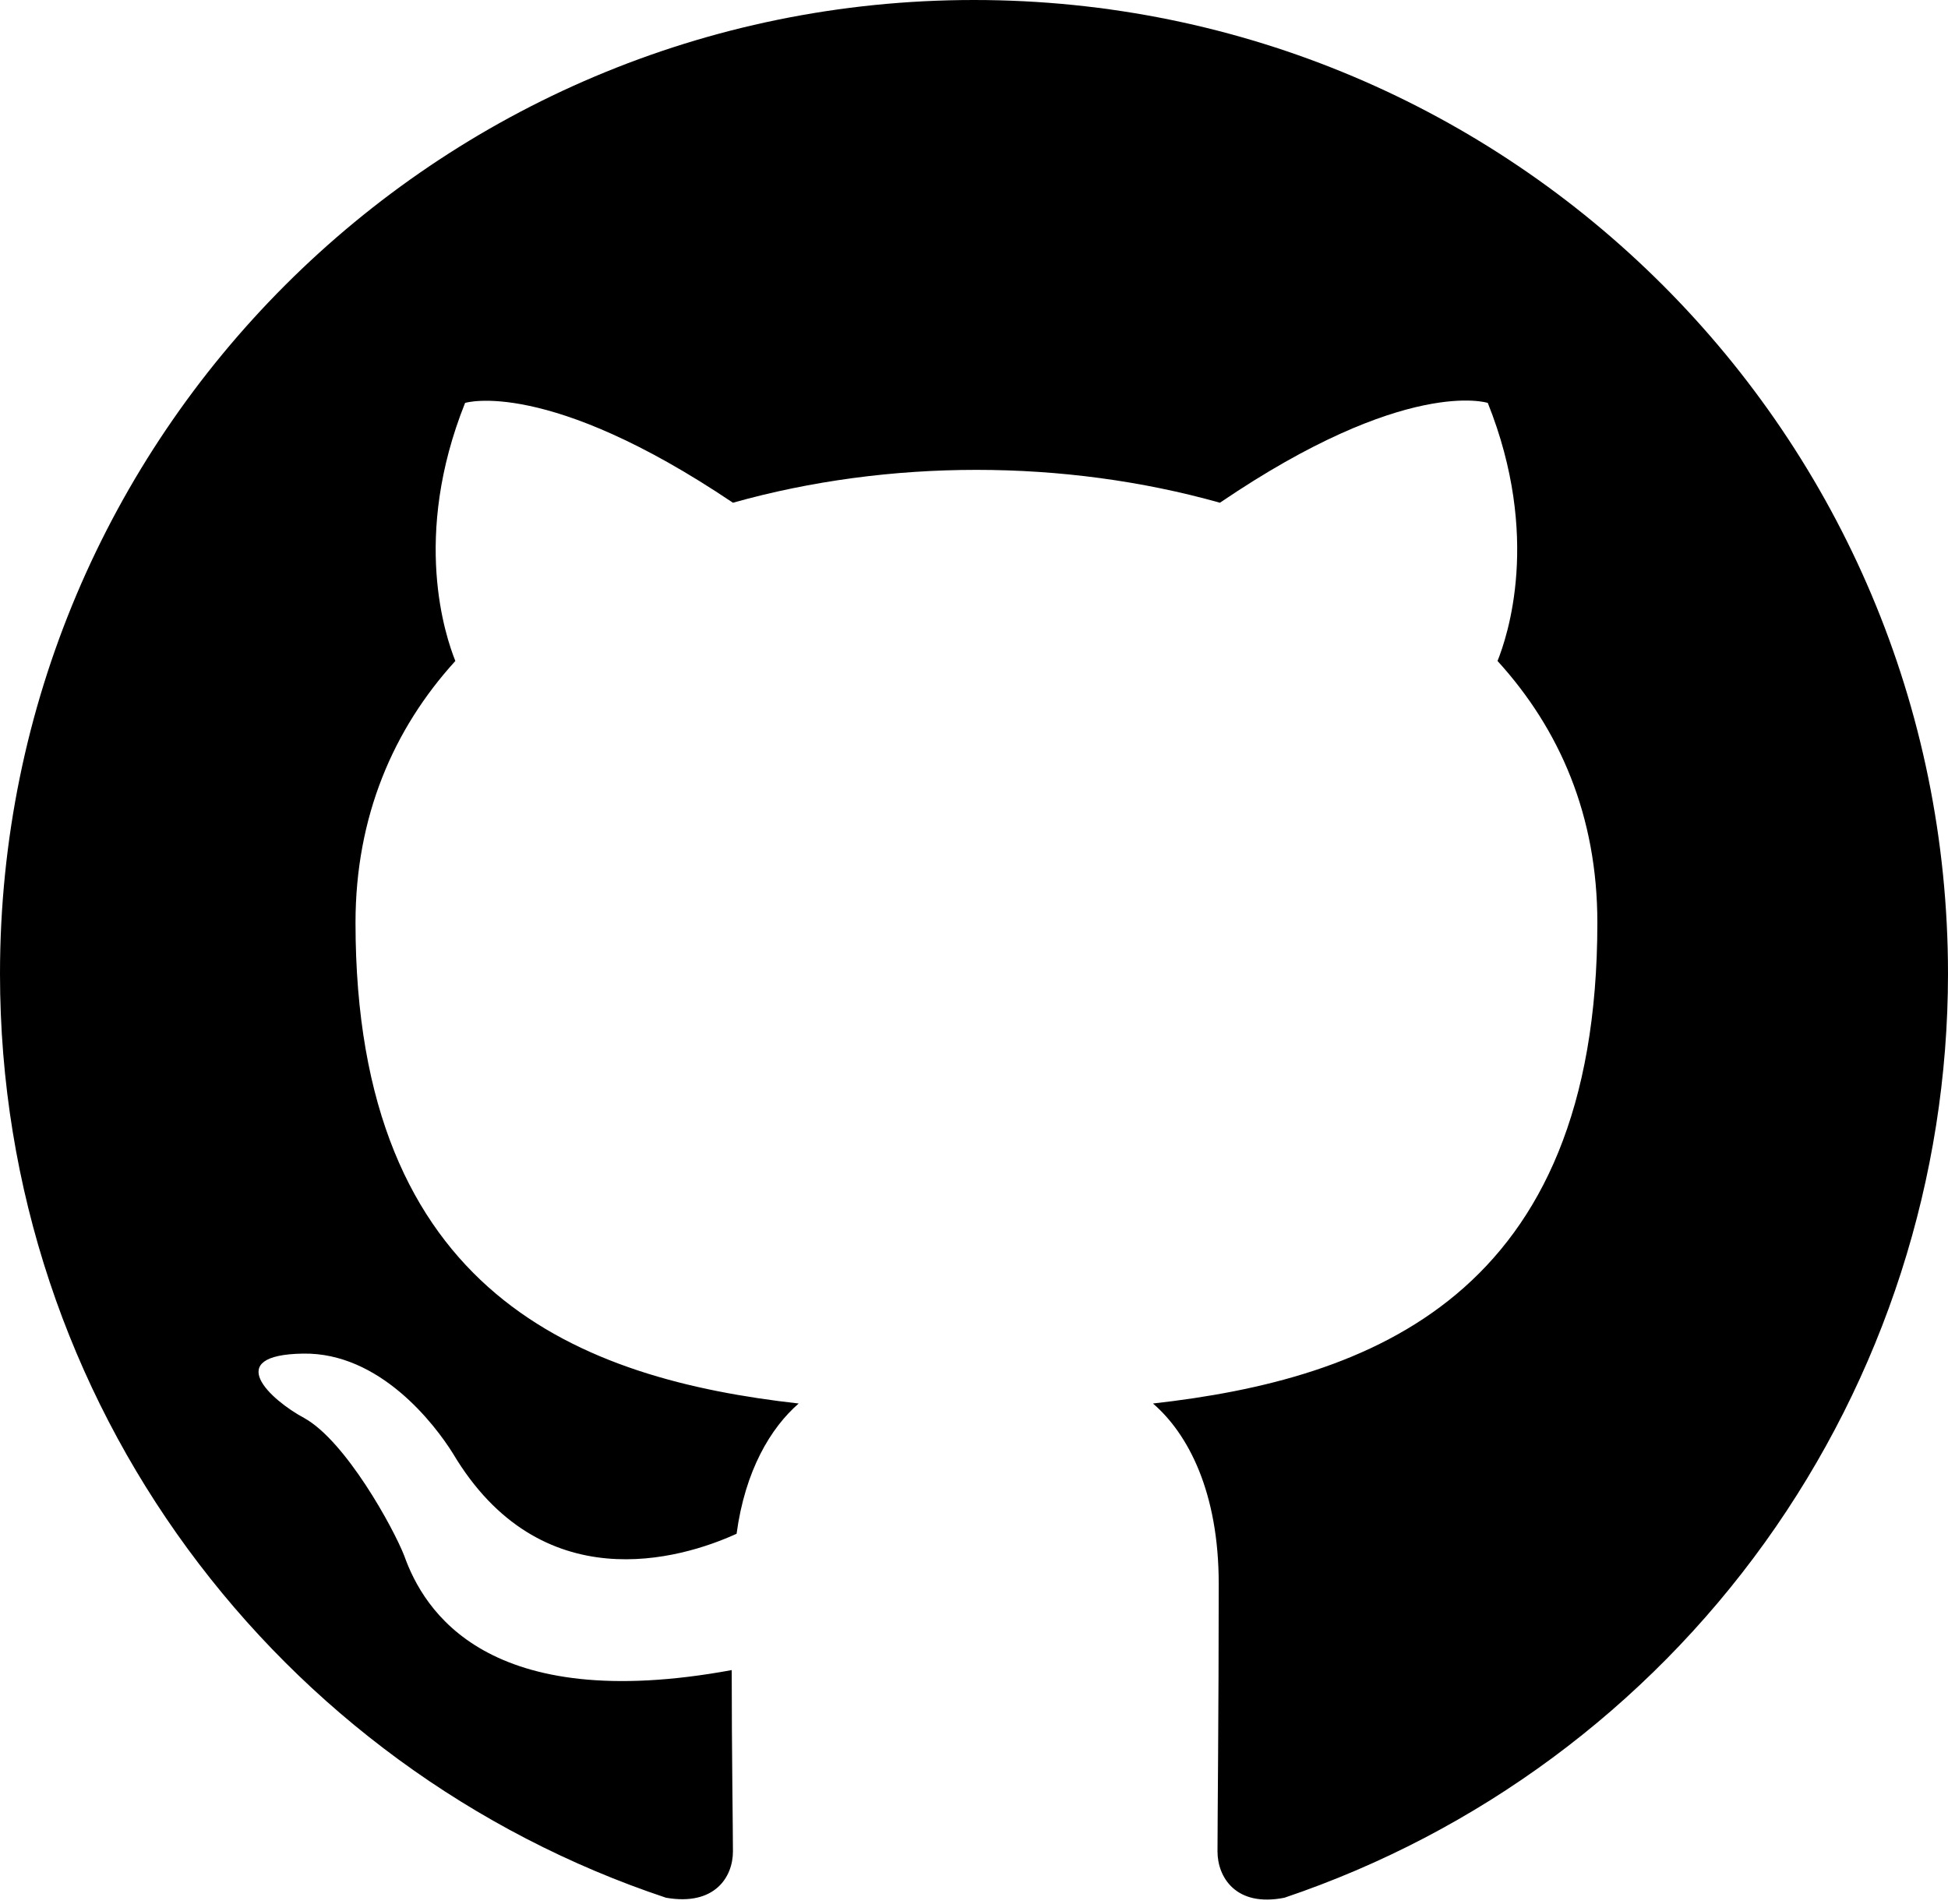
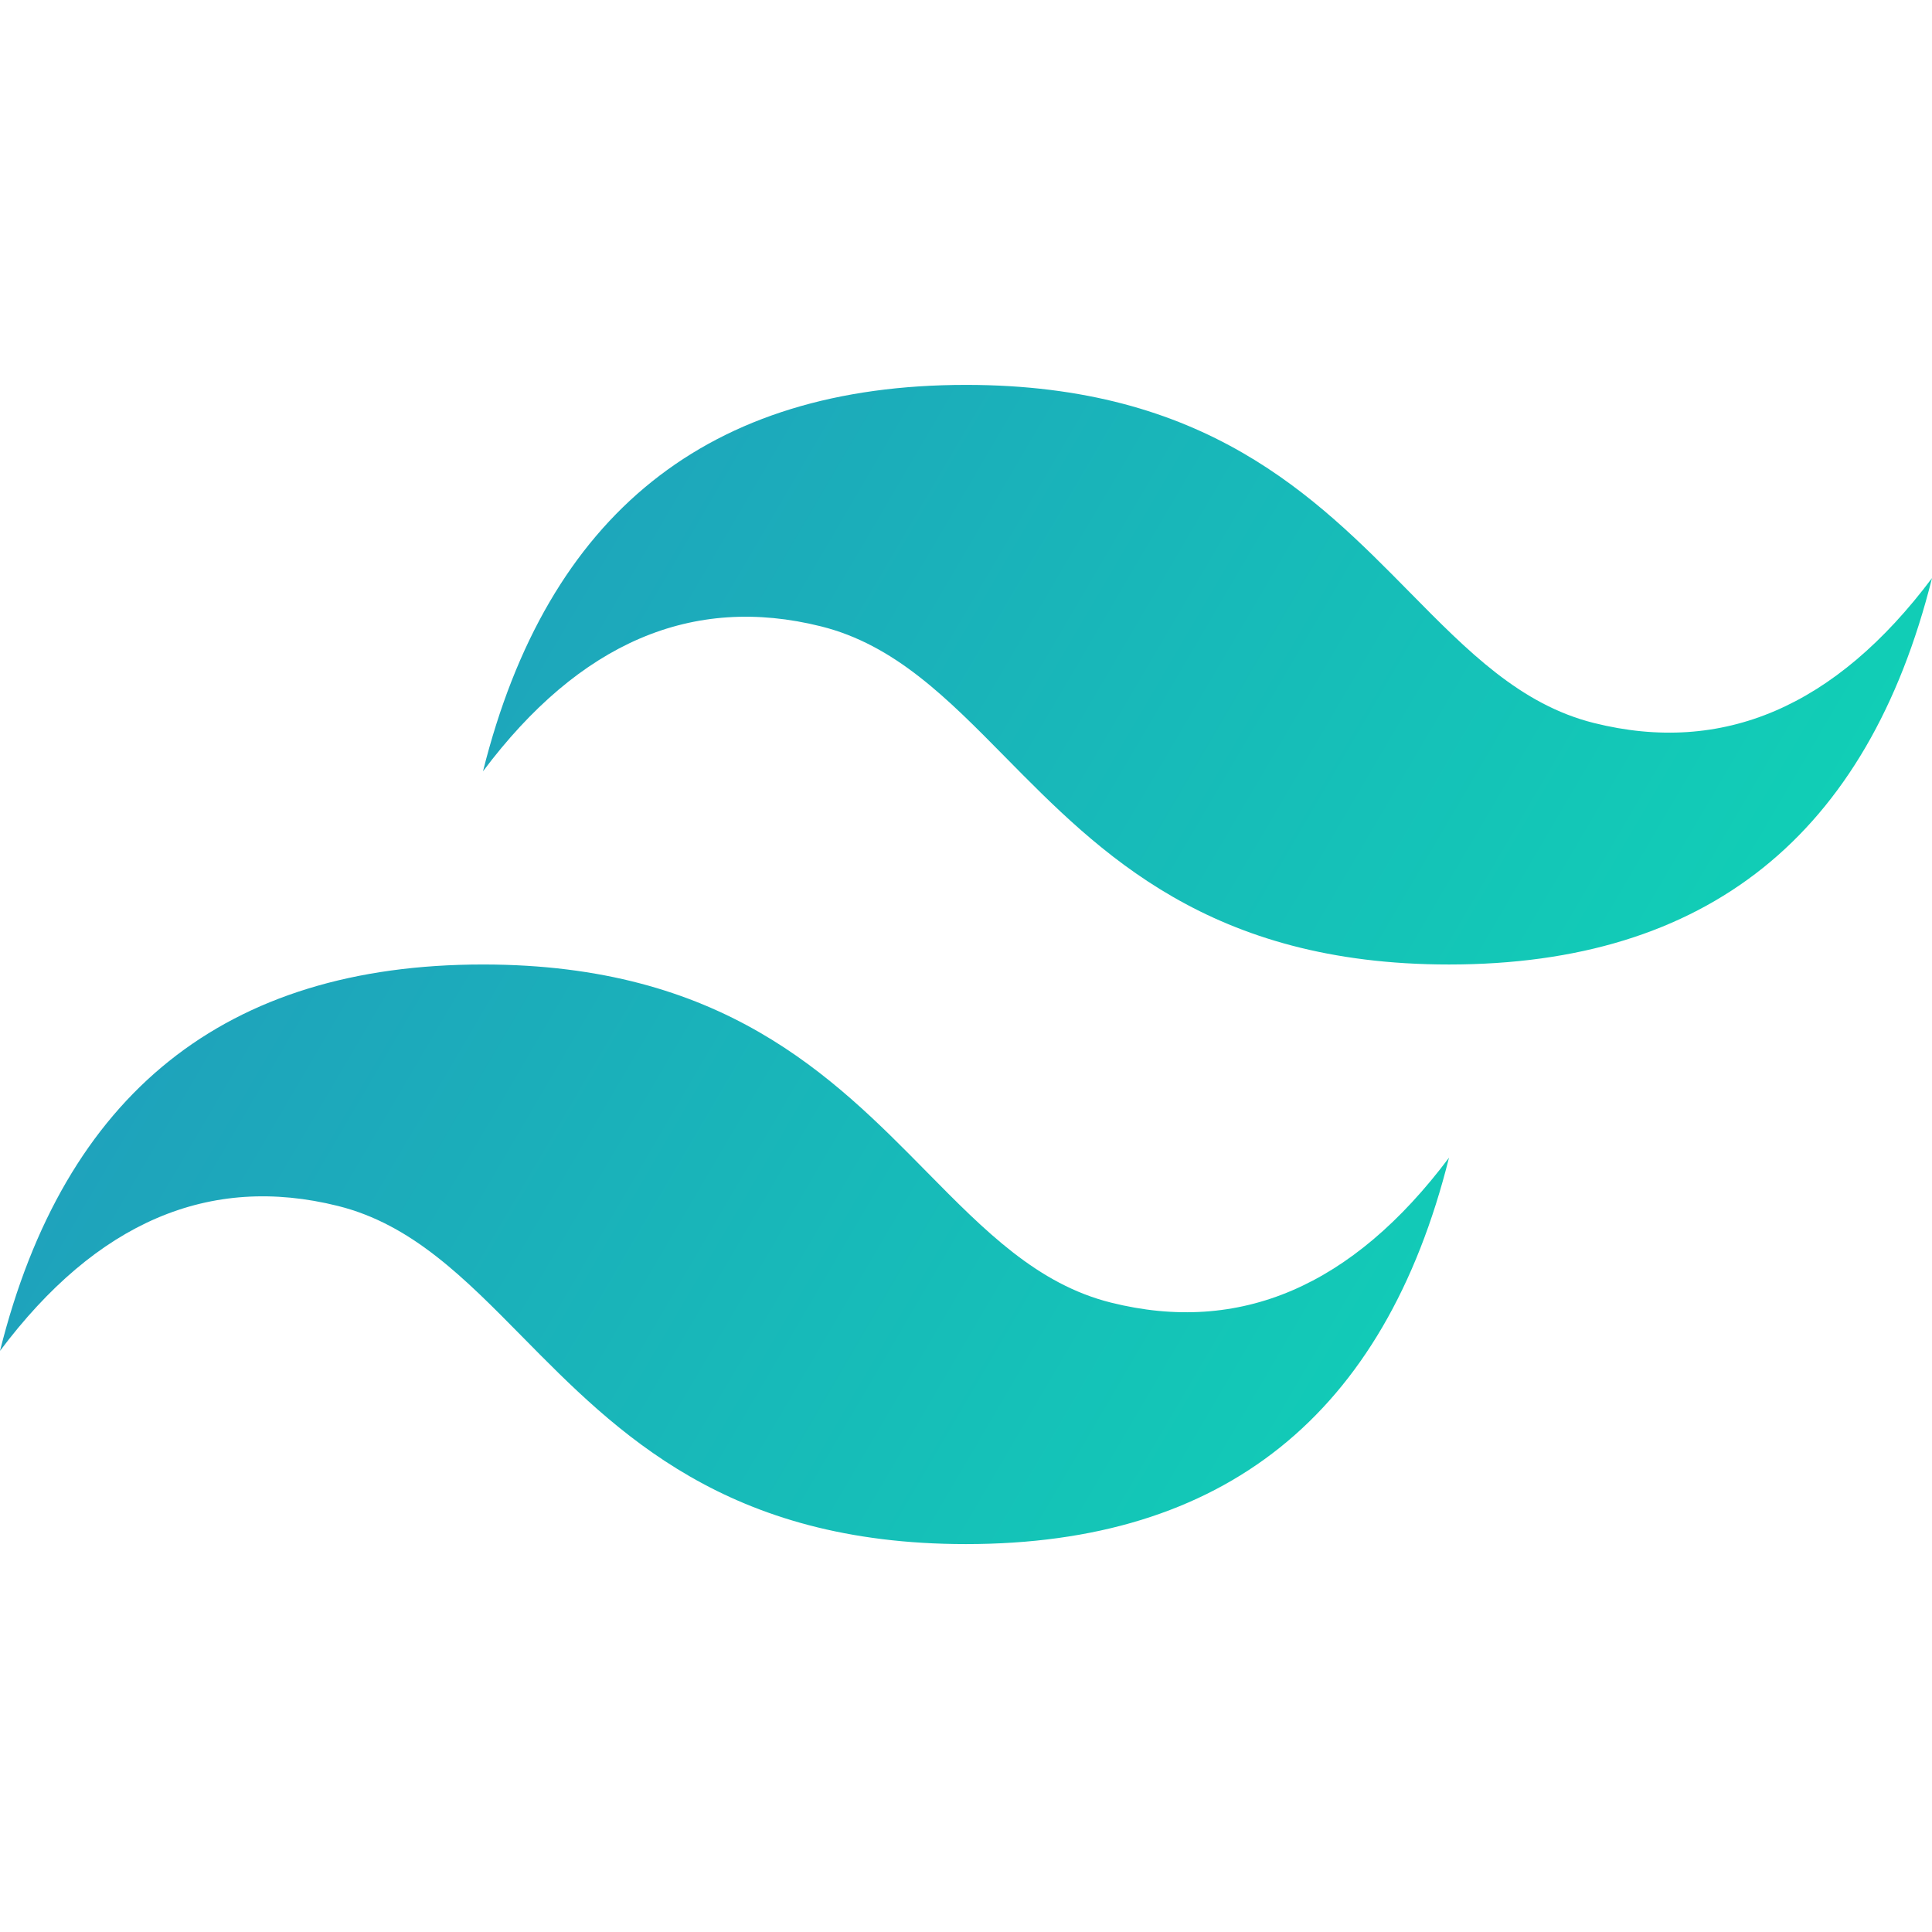
- <svg xmlns="http://www.w3.org/2000/svg" width="88" height="86" viewBox="0 0 88 86" fill="none">
-   <path fill-rule="evenodd" clip-rule="evenodd" d="M44 0C19.69 0 0 19.69 0 44C0 63.47 12.595 79.915 30.085 85.745C32.285 86.13 33.11 84.81 33.11 83.655C33.11 82.61 33.055 79.145 33.055 75.46C22 77.495 19.14 72.765 18.26 70.29C17.765 69.025 15.62 65.12 13.75 64.075C12.21 63.25 10.01 61.215 13.695 61.16C17.16 61.105 19.635 64.35 20.46 65.67C24.42 72.325 30.745 70.455 33.275 69.3C33.66 66.44 34.815 64.515 36.08 63.415C26.29 62.315 16.06 58.52 16.06 41.69C16.06 36.905 17.765 32.945 20.57 29.865C20.13 28.765 18.59 24.255 21.01 18.205C21.01 18.205 24.695 17.05 33.11 22.715C36.63 21.725 40.37 21.23 44.11 21.23C47.85 21.23 51.59 21.725 55.11 22.715C63.525 16.995 67.21 18.205 67.21 18.205C69.63 24.255 68.09 28.765 67.65 29.865C70.455 32.945 72.16 36.85 72.16 41.69C72.16 58.575 61.875 62.315 52.085 63.415C53.68 64.79 55.055 67.43 55.055 71.555C55.055 77.44 55 82.17 55 83.655C55 84.81 55.825 86.185 58.025 85.745C66.76 82.796 74.35 77.182 79.727 69.694C85.104 62.205 87.997 53.219 88 44C88 19.69 68.31 0 44 0Z" fill="black" />
+ <svg xmlns="http://www.w3.org/2000/svg" height="800" preserveAspectRatio="xMidYMid" viewBox="0 -51 256 256" width="800">
+   <linearGradient id="a" x1="-2.778%" x2="100%" y1="32%" y2="67.556%">
+     <stop offset="0" stop-color="#2298bd" />
+     <stop offset="1" stop-color="#0ed7b5" />
+   </linearGradient>
+   <path d="m128 0c-34.133 0-55.467 17.067-64 51.2 12.8-17.067 27.733-23.467 44.8-19.2 9.737 2.434 16.697 9.499 24.401 17.318 12.55 12.738 27.074 27.482 58.799 27.482 34.133 0 55.467-17.067 64-51.2-12.8 17.067-27.733 23.467-44.8 19.2-9.737-2.434-16.697-9.499-24.401-17.318-12.55-12.738-27.074-27.482-58.799-27.482zm-64 76.8c-34.133 0-55.467 17.067-64 51.2 12.8-17.067 27.733-23.467 44.8-19.2 9.737 2.434 16.697 9.499 24.401 17.318 12.55 12.738 27.074 27.482 58.799 27.482 34.133 0 55.467-17.067 64-51.2-12.8 17.067-27.733 23.467-44.8 19.2-9.737-2.434-16.697-9.499-24.401-17.318-12.55-12.738-27.074-27.482-58.799-27.482z" fill="url(#a)" />
</svg>
